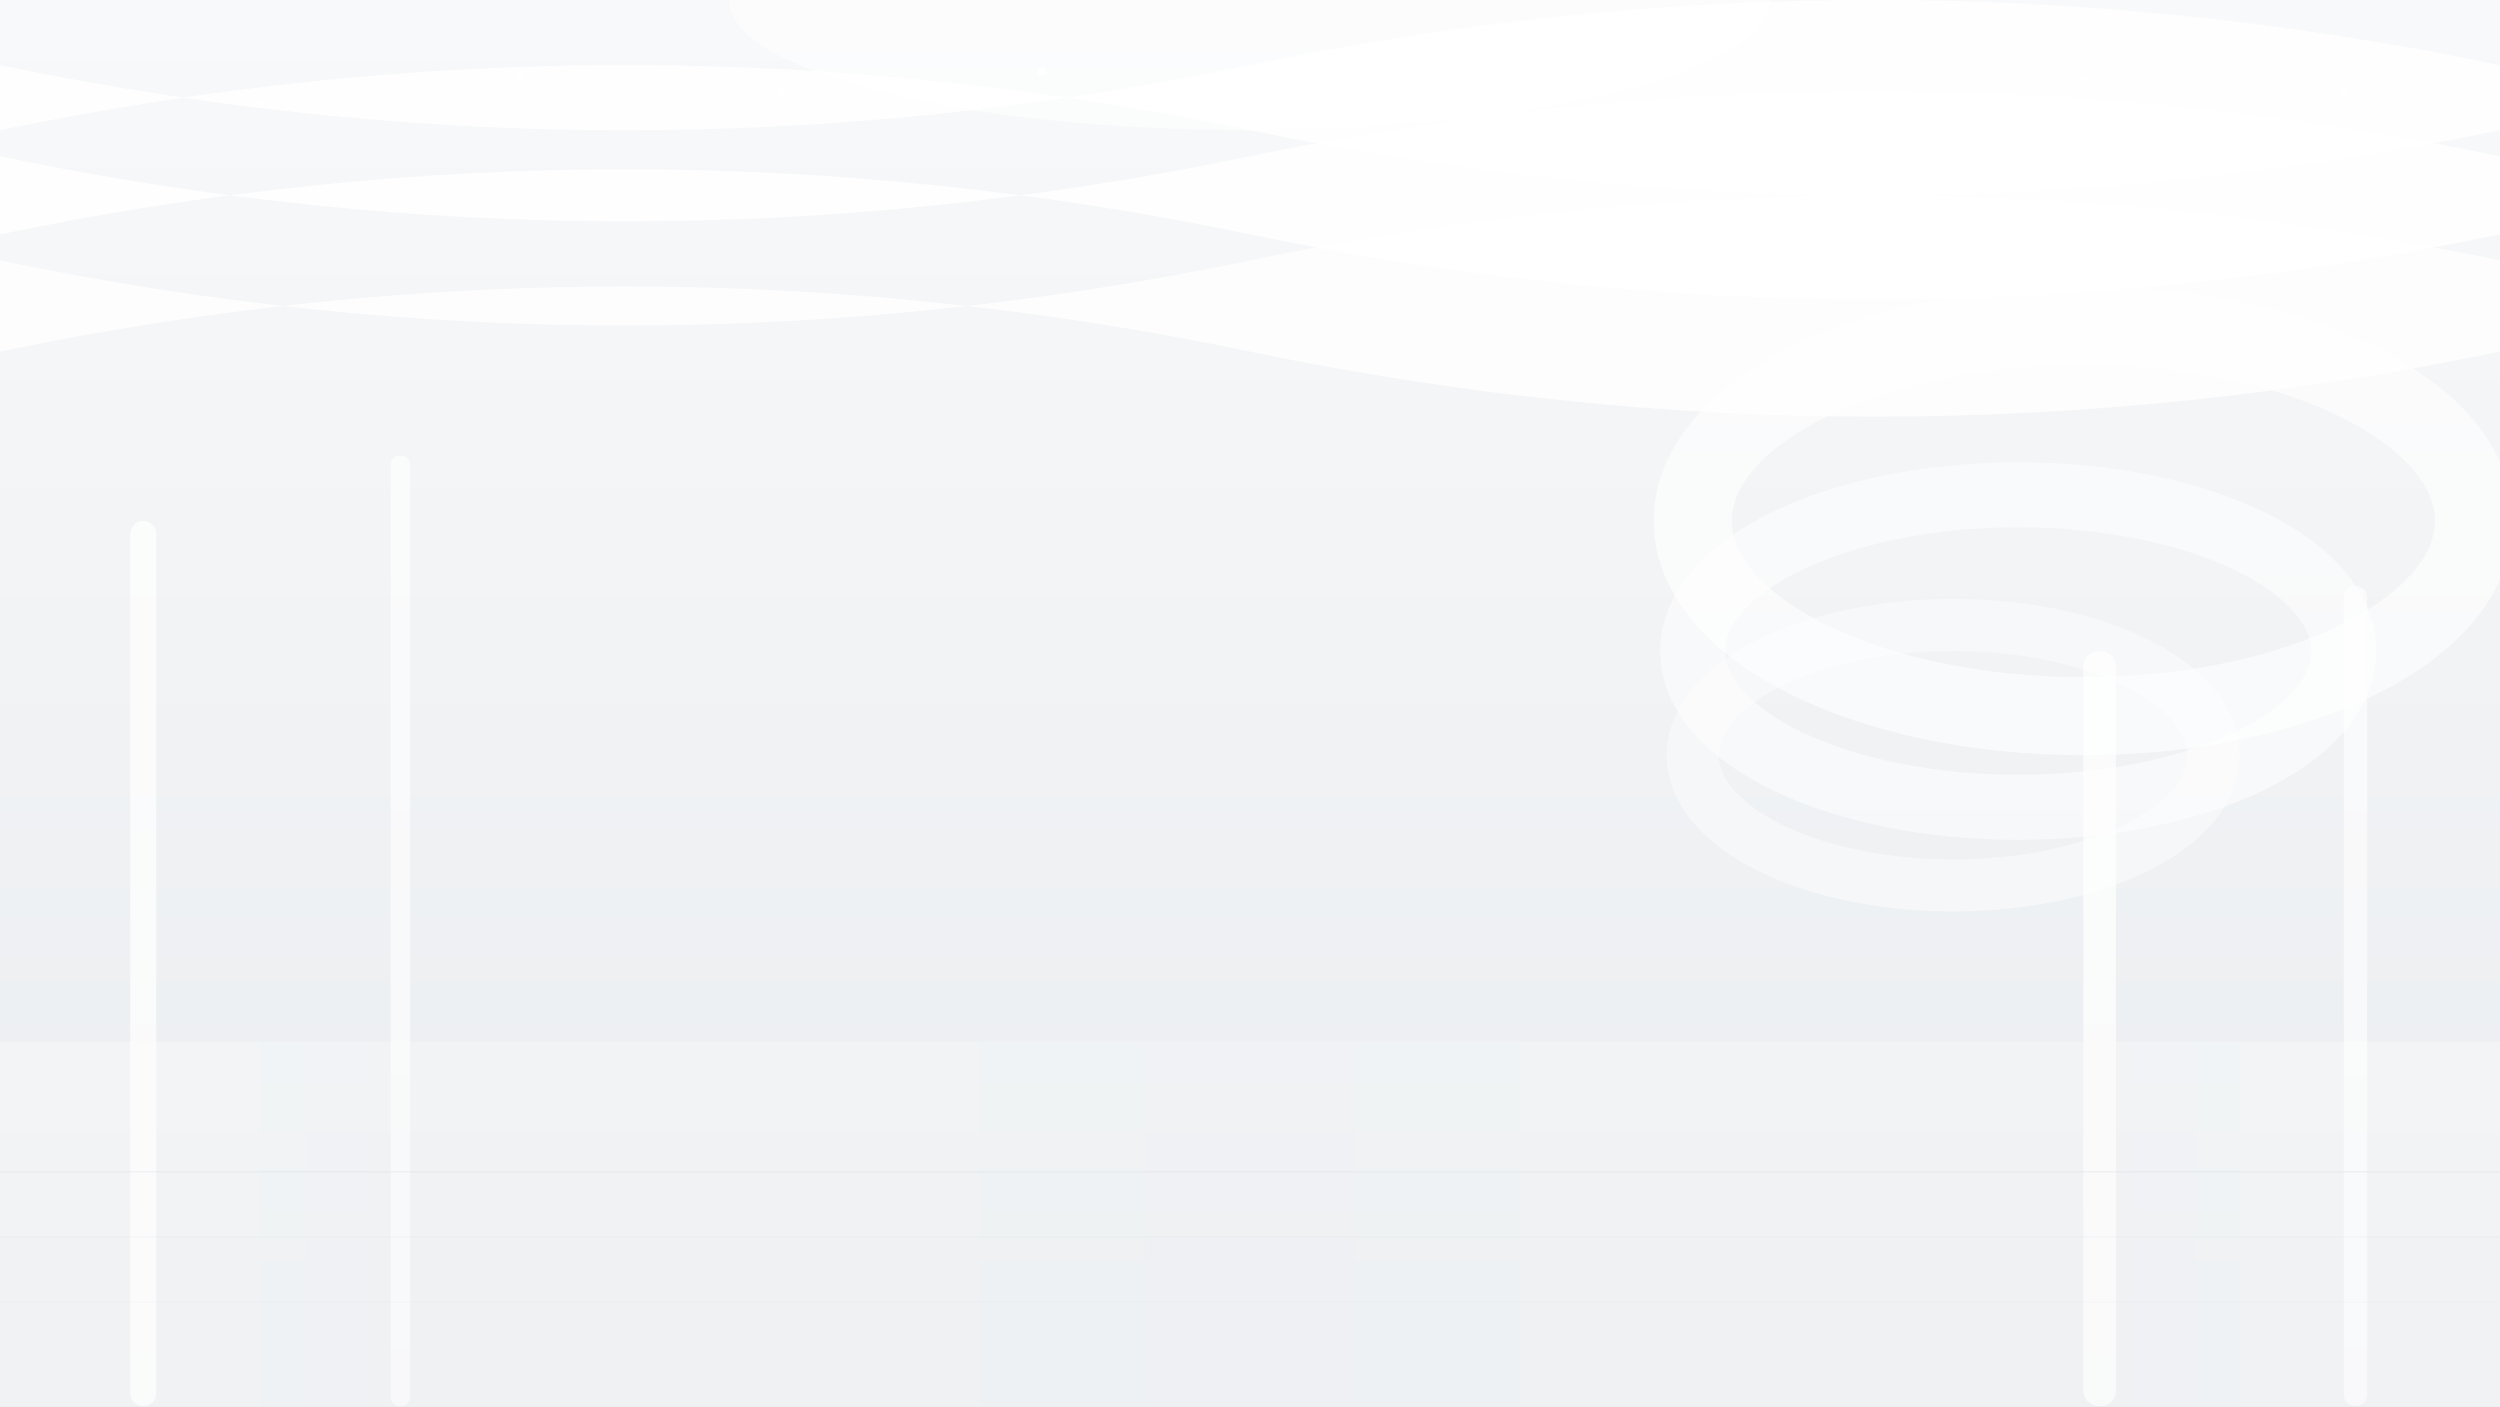
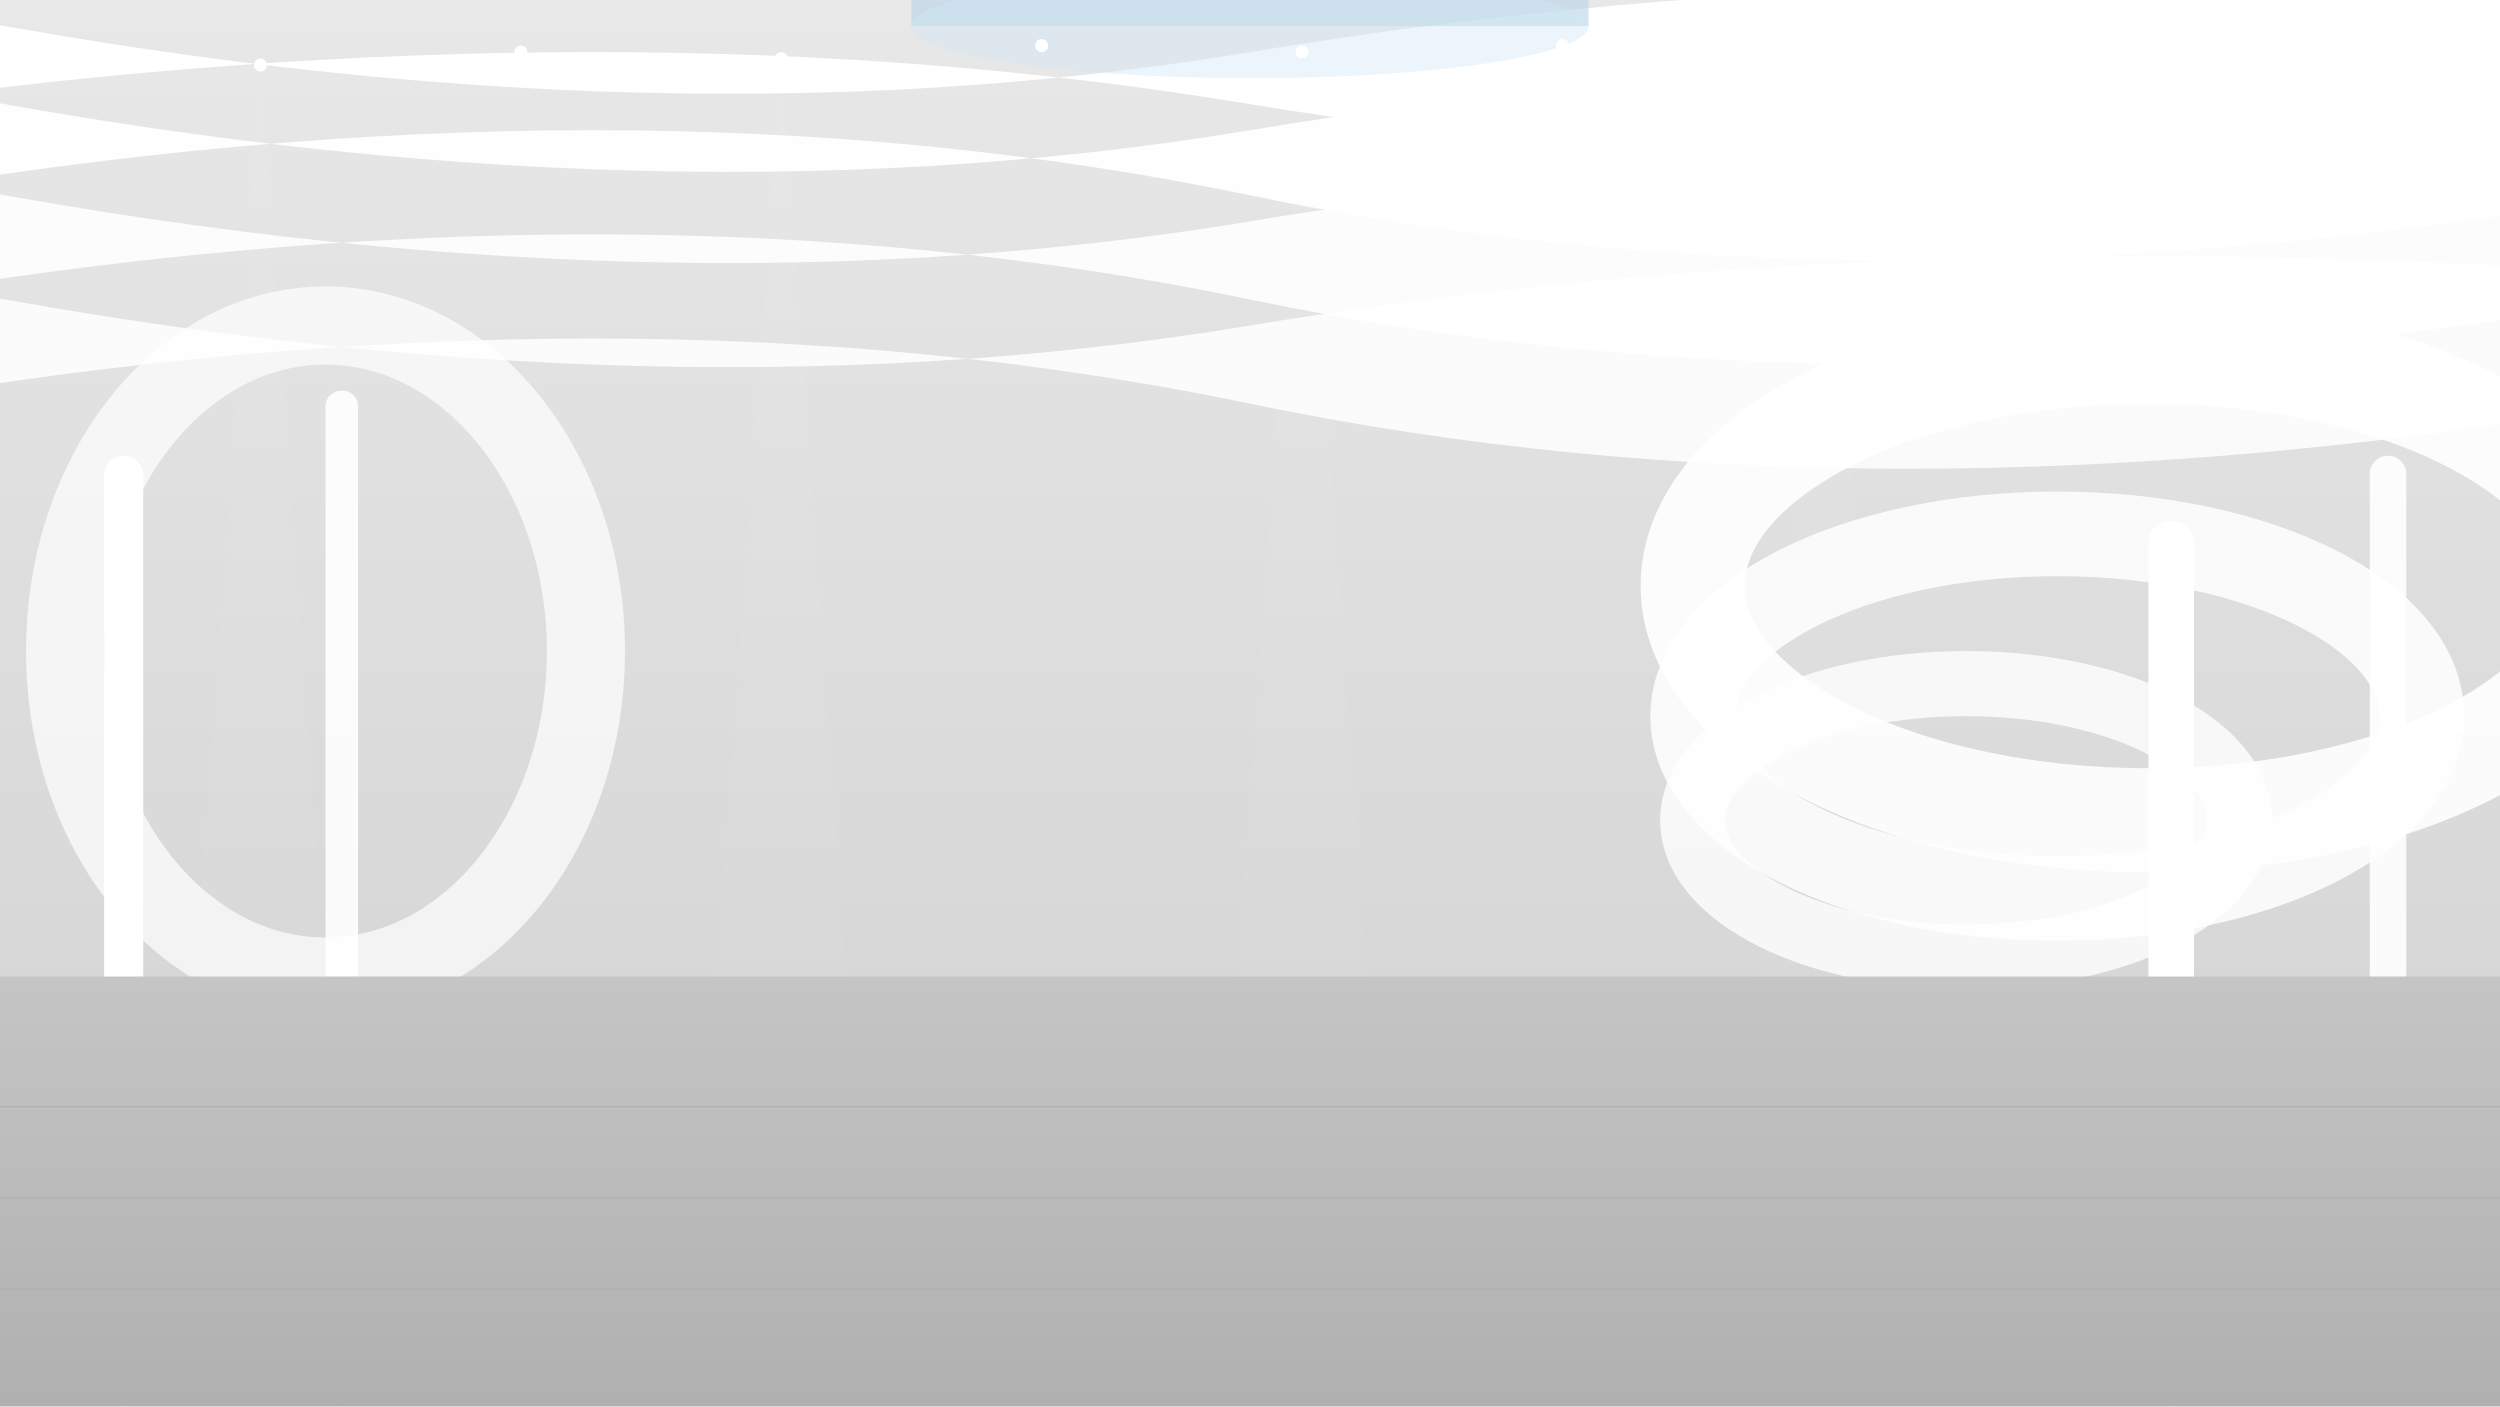
<svg xmlns="http://www.w3.org/2000/svg" viewBox="0 0 1920 1080" preserveAspectRatio="xMidYMid slice">
  <defs>
    <linearGradient id="bgGrad" x1="0%" y1="0%" x2="0%" y2="100%">
-       <stop offset="0%" style="stop-color:#f8f9fa;stop-opacity:1" />
-       <stop offset="100%" style="stop-color:#e9ecef;stop-opacity:1" />
+       <stop offset="0%" style="stop-color:#e8e8e8;stop-opacity:1" />
+       <stop offset="100%" style="stop-color:#d0d0d0;stop-opacity:1" />
    </linearGradient>
-     <linearGradient id="curveGrad" x1="0%" y1="0%" x2="100%" y2="0%">
-       <stop offset="0%" style="stop-color:#ffffff;stop-opacity:1" />
-       <stop offset="50%" style="stop-color:#f8f9fa;stop-opacity:1" />
-       <stop offset="100%" style="stop-color:#ffffff;stop-opacity:1" />
+     <linearGradient id="floorGrad" x1="0%" y1="0%" x2="0%" y2="100%">
+       <stop offset="0%" style="stop-color:#c5c5c5;stop-opacity:1" />
+       <stop offset="100%" style="stop-color:#b0b0b0;stop-opacity:1" />
    </linearGradient>
  </defs>
  <rect width="100%" height="100%" fill="url(#bgGrad)" />
-   <path d="M0,50 Q480,150 960,50 T1920,50 L1920,100 Q1440,200 960,100 T0,100 Z" fill="#ffffff" opacity="0.9" />
-   <path d="M0,120 Q480,220 960,120 T1920,120 L1920,180 Q1440,280 960,180 T0,180 Z" fill="#ffffff" opacity="0.85" />
-   <path d="M0,200 Q480,300 960,200 T1920,200 L1920,270 Q1440,370 960,270 T0,270 Z" fill="#ffffff" opacity="0.8" />
-   <ellipse cx="1600" cy="400" rx="300" ry="150" fill="none" stroke="#ffffff" stroke-width="60" opacity="0.6" />
-   <ellipse cx="1550" cy="500" rx="250" ry="120" fill="none" stroke="#ffffff" stroke-width="50" opacity="0.5" />
-   <ellipse cx="1500" cy="580" rx="200" ry="100" fill="none" stroke="#ffffff" stroke-width="40" opacity="0.4" />
-   <rect x="100" y="400" width="20" height="680" fill="#ffffff" opacity="0.7" rx="10" />
-   <rect x="300" y="350" width="15" height="730" fill="#ffffff" opacity="0.6" rx="7" />
-   <rect x="1600" y="500" width="25" height="580" fill="#ffffff" opacity="0.7" rx="12" />
-   <rect x="1800" y="450" width="18" height="630" fill="#ffffff" opacity="0.6" rx="9" />
-   <rect x="0" y="800" width="1920" height="280" fill="url(#curveGrad)" opacity="0.3" />
-   <line x1="0" y1="900" x2="1920" y2="900" stroke="#d1d5db" stroke-width="1" opacity="0.3" />
-   <line x1="0" y1="950" x2="1920" y2="950" stroke="#d1d5db" stroke-width="1" opacity="0.2" />
-   <line x1="0" y1="1000" x2="1920" y2="1000" stroke="#d1d5db" stroke-width="1" opacity="0.1" />
-   <ellipse cx="960" cy="0" rx="400" ry="100" fill="#ffffff" opacity="0.5" />
-   <circle cx="200" cy="80" r="3" fill="#ffffff" />
-   <circle cx="400" cy="60" r="3" fill="#ffffff" />
-   <circle cx="600" cy="70" r="3" fill="#ffffff" />
-   <circle cx="800" cy="55" r="3" fill="#ffffff" />
-   <circle cx="1000" cy="65" r="3" fill="#ffffff" />
-   <circle cx="1200" cy="50" r="3" fill="#ffffff" />
-   <circle cx="1400" cy="75" r="3" fill="#ffffff" />
-   <circle cx="1600" cy="60" r="3" fill="#ffffff" />
-   <circle cx="1800" cy="70" r="3" fill="#ffffff" />
+   <path d="M-100,0 Q480,120 960,40 T2020,0 L2020,80 Q1440,160 960,80 T-100,80 Z" fill="#ffffff" opacity="1" />
+   <path d="M-100,60 Q480,180 960,100 T2020,60 L2020,150 Q1440,250 960,150 T-100,150 Z" fill="#ffffff" opacity="0.95" />
+   <path d="M-100,130 Q480,250 960,170 T2020,130 L2020,230 Q1440,330 960,230 T-100,230 Z" fill="#ffffff" opacity="0.9" />
+   <path d="M-100,210 Q480,330 960,250 T2020,210 L2020,310 Q1440,410 960,310 T-100,310 Z" fill="#ffffff" opacity="0.85" />
+   <ellipse cx="1650" cy="450" rx="350" ry="180" fill="none" stroke="#ffffff" stroke-width="80" opacity="0.9" />
+   <ellipse cx="1580" cy="550" rx="280" ry="140" fill="none" stroke="#ffffff" stroke-width="65" opacity="0.85" />
+   <ellipse cx="1510" cy="630" rx="210" ry="105" fill="none" stroke="#ffffff" stroke-width="50" opacity="0.8" />
+   <ellipse cx="250" cy="500" rx="200" ry="250" fill="none" stroke="#ffffff" stroke-width="60" opacity="0.7" />
+   <rect x="80" y="350" width="30" height="730" fill="#ffffff" rx="15" />
+   <rect x="250" y="300" width="25" height="780" fill="#ffffff" opacity="0.9" rx="12" />
+   <rect x="1650" y="400" width="35" height="680" fill="#ffffff" rx="17" />
+   <rect x="1820" y="350" width="28" height="730" fill="#ffffff" opacity="0.9" rx="14" />
+   <rect x="0" y="750" width="1920" height="330" fill="url(#floorGrad)" />
+   <line x1="0" y1="850" x2="1920" y2="850" stroke="#a0a0a0" stroke-width="1" opacity="0.5" />
+   <line x1="0" y1="920" x2="1920" y2="920" stroke="#a0a0a0" stroke-width="1" opacity="0.4" />
+   <line x1="0" y1="990" x2="1920" y2="990" stroke="#a0a0a0" stroke-width="1" opacity="0.3" />
+   <rect x="700" y="0" width="520" height="20" fill="#b8d4e8" opacity="0.6" />
+   <ellipse cx="960" cy="20" rx="260" ry="40" fill="#cce5f5" opacity="0.4" />
+   <circle cx="200" cy="50" r="5" fill="#ffffff" />
+   <circle cx="400" cy="40" r="5" fill="#ffffff" />
+   <circle cx="600" cy="45" r="5" fill="#ffffff" />
+   <circle cx="800" cy="35" r="5" fill="#ffffff" />
+   <circle cx="1000" cy="40" r="5" fill="#ffffff" />
+   <circle cx="1200" cy="35" r="5" fill="#ffffff" />
+   <circle cx="1400" cy="45" r="5" fill="#ffffff" />
+   <circle cx="1600" cy="40" r="5" fill="#ffffff" />
+   <circle cx="1800" cy="50" r="5" fill="#ffffff" />
+   <polygon points="200,50 150,750 250,750" fill="#ffffff" opacity="0.03" />
+   <polygon points="600,45 550,750 650,750" fill="#ffffff" opacity="0.03" />
+   <polygon points="1000,40 950,750 1050,750" fill="#ffffff" opacity="0.03" />
+   <polygon points="1400,45 1350,750 1450,750" fill="#ffffff" opacity="0.03" />
</svg>
